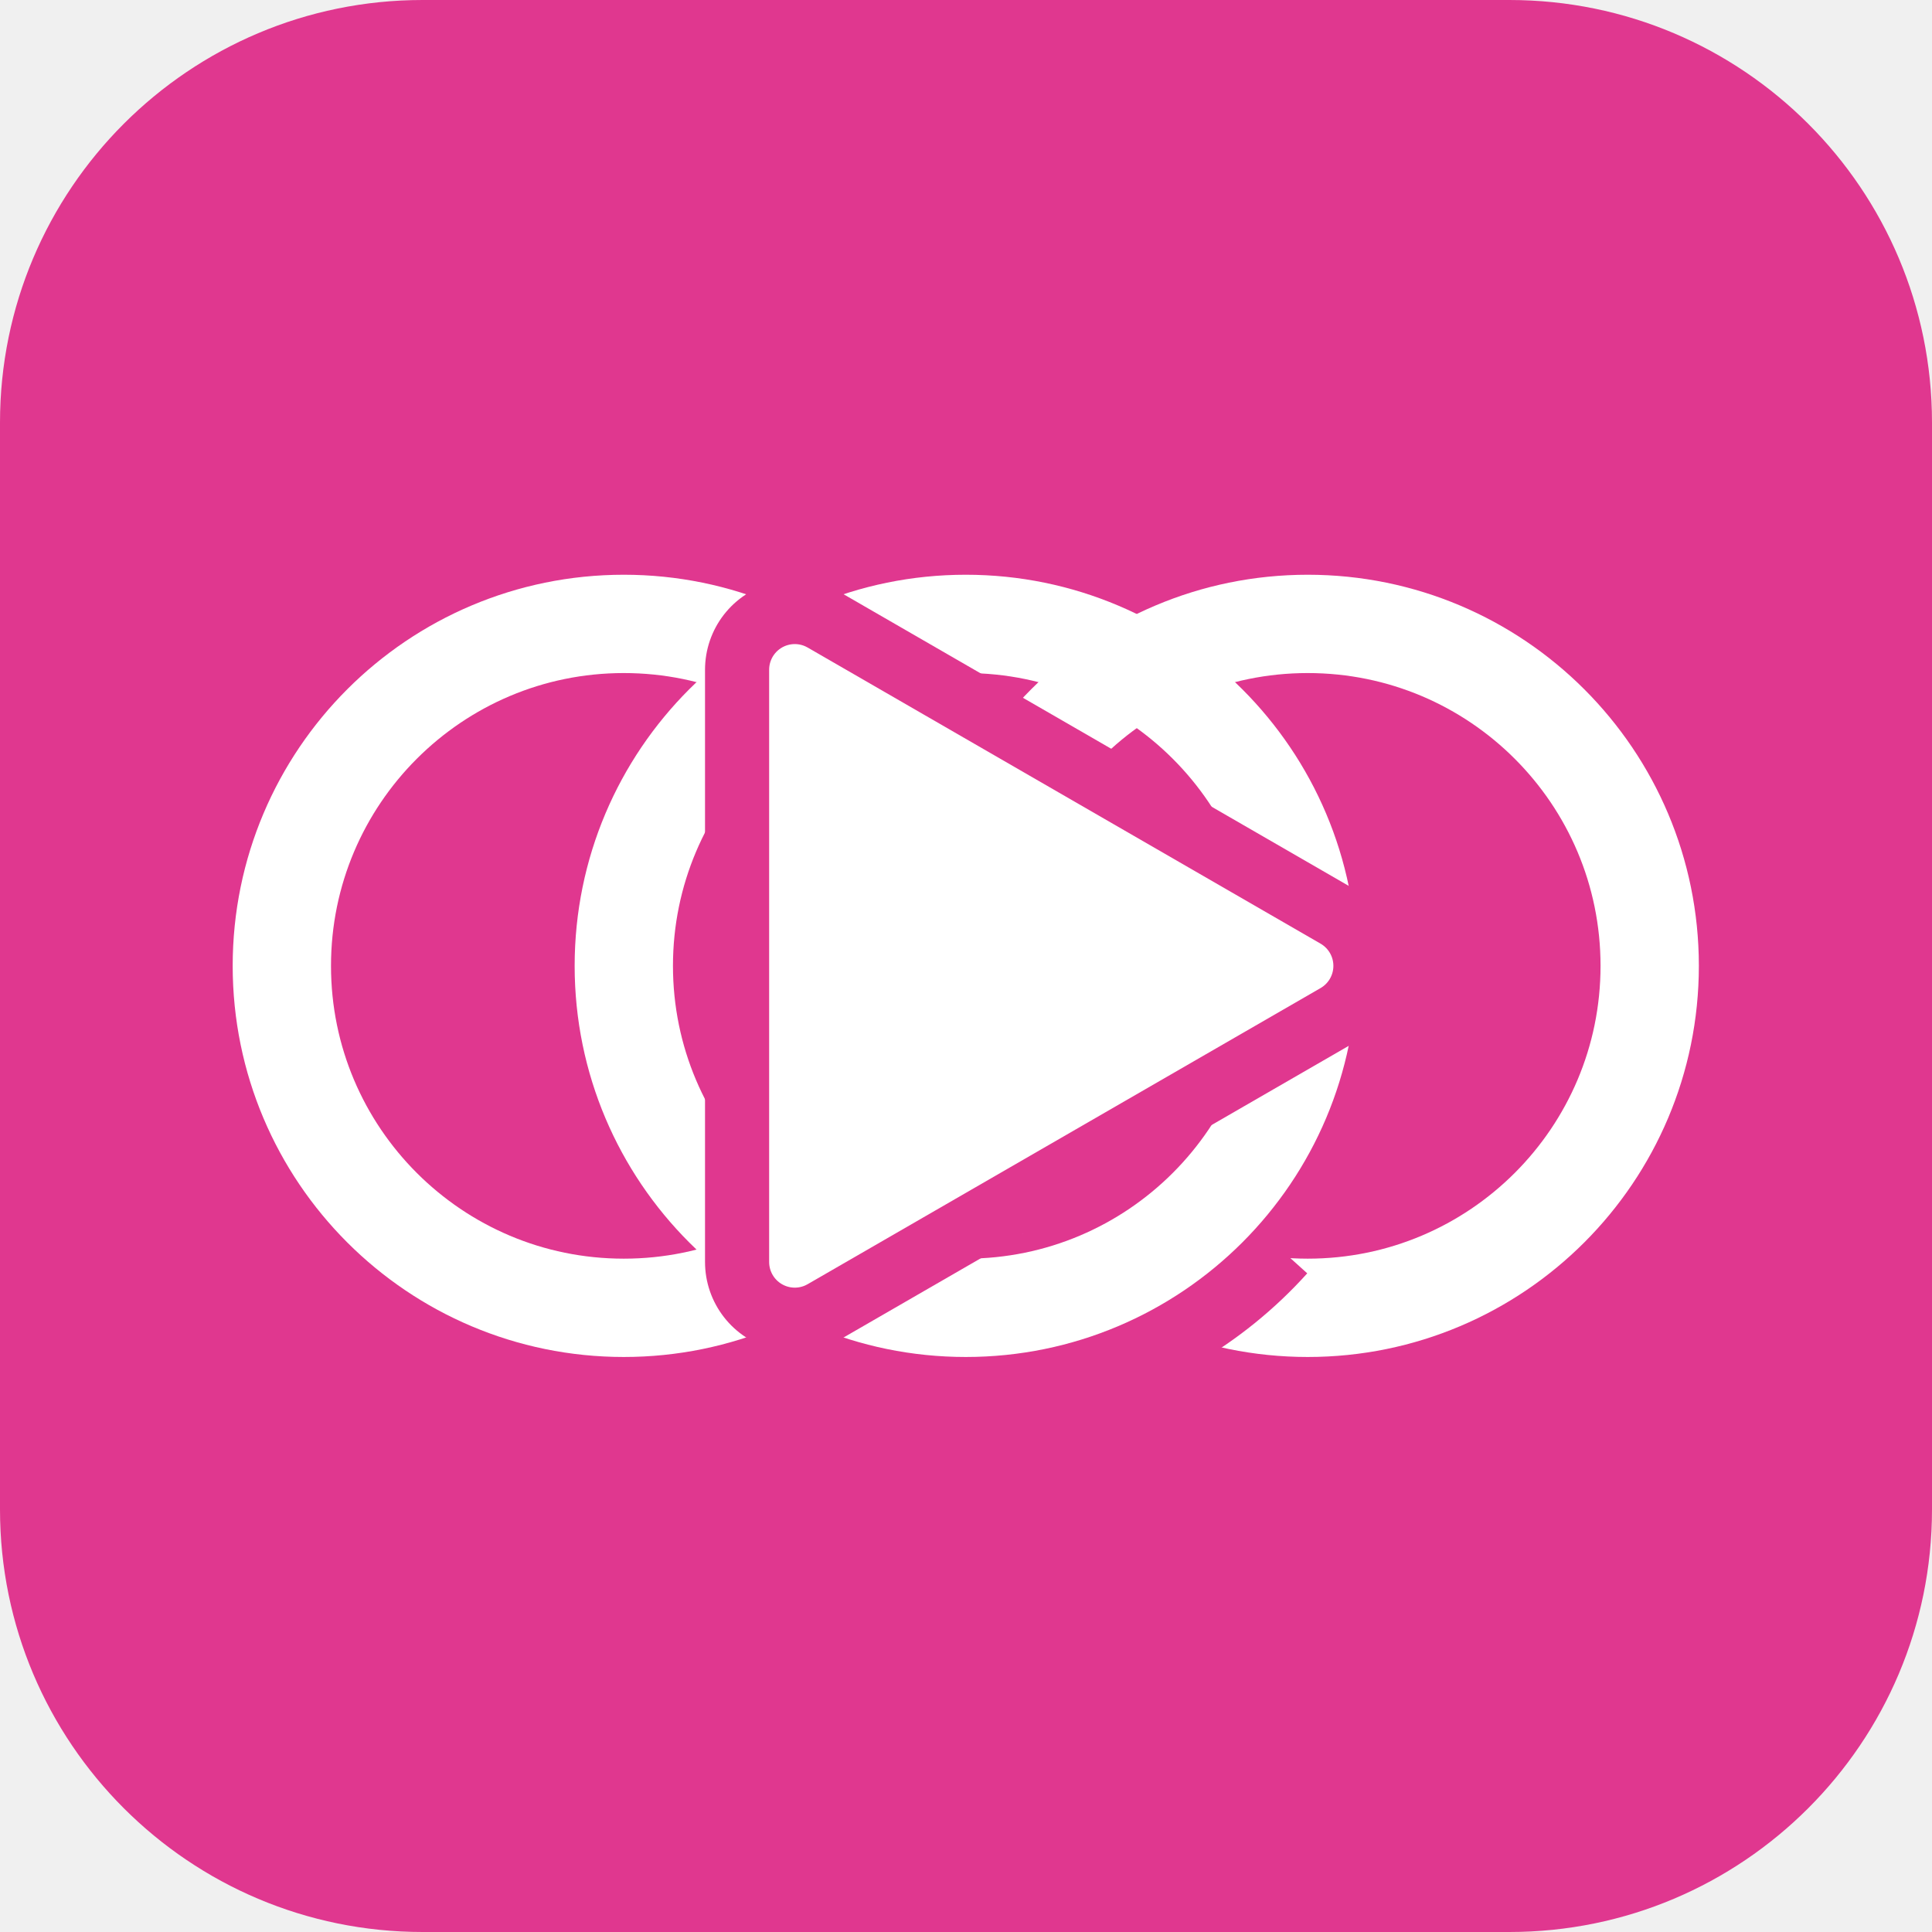
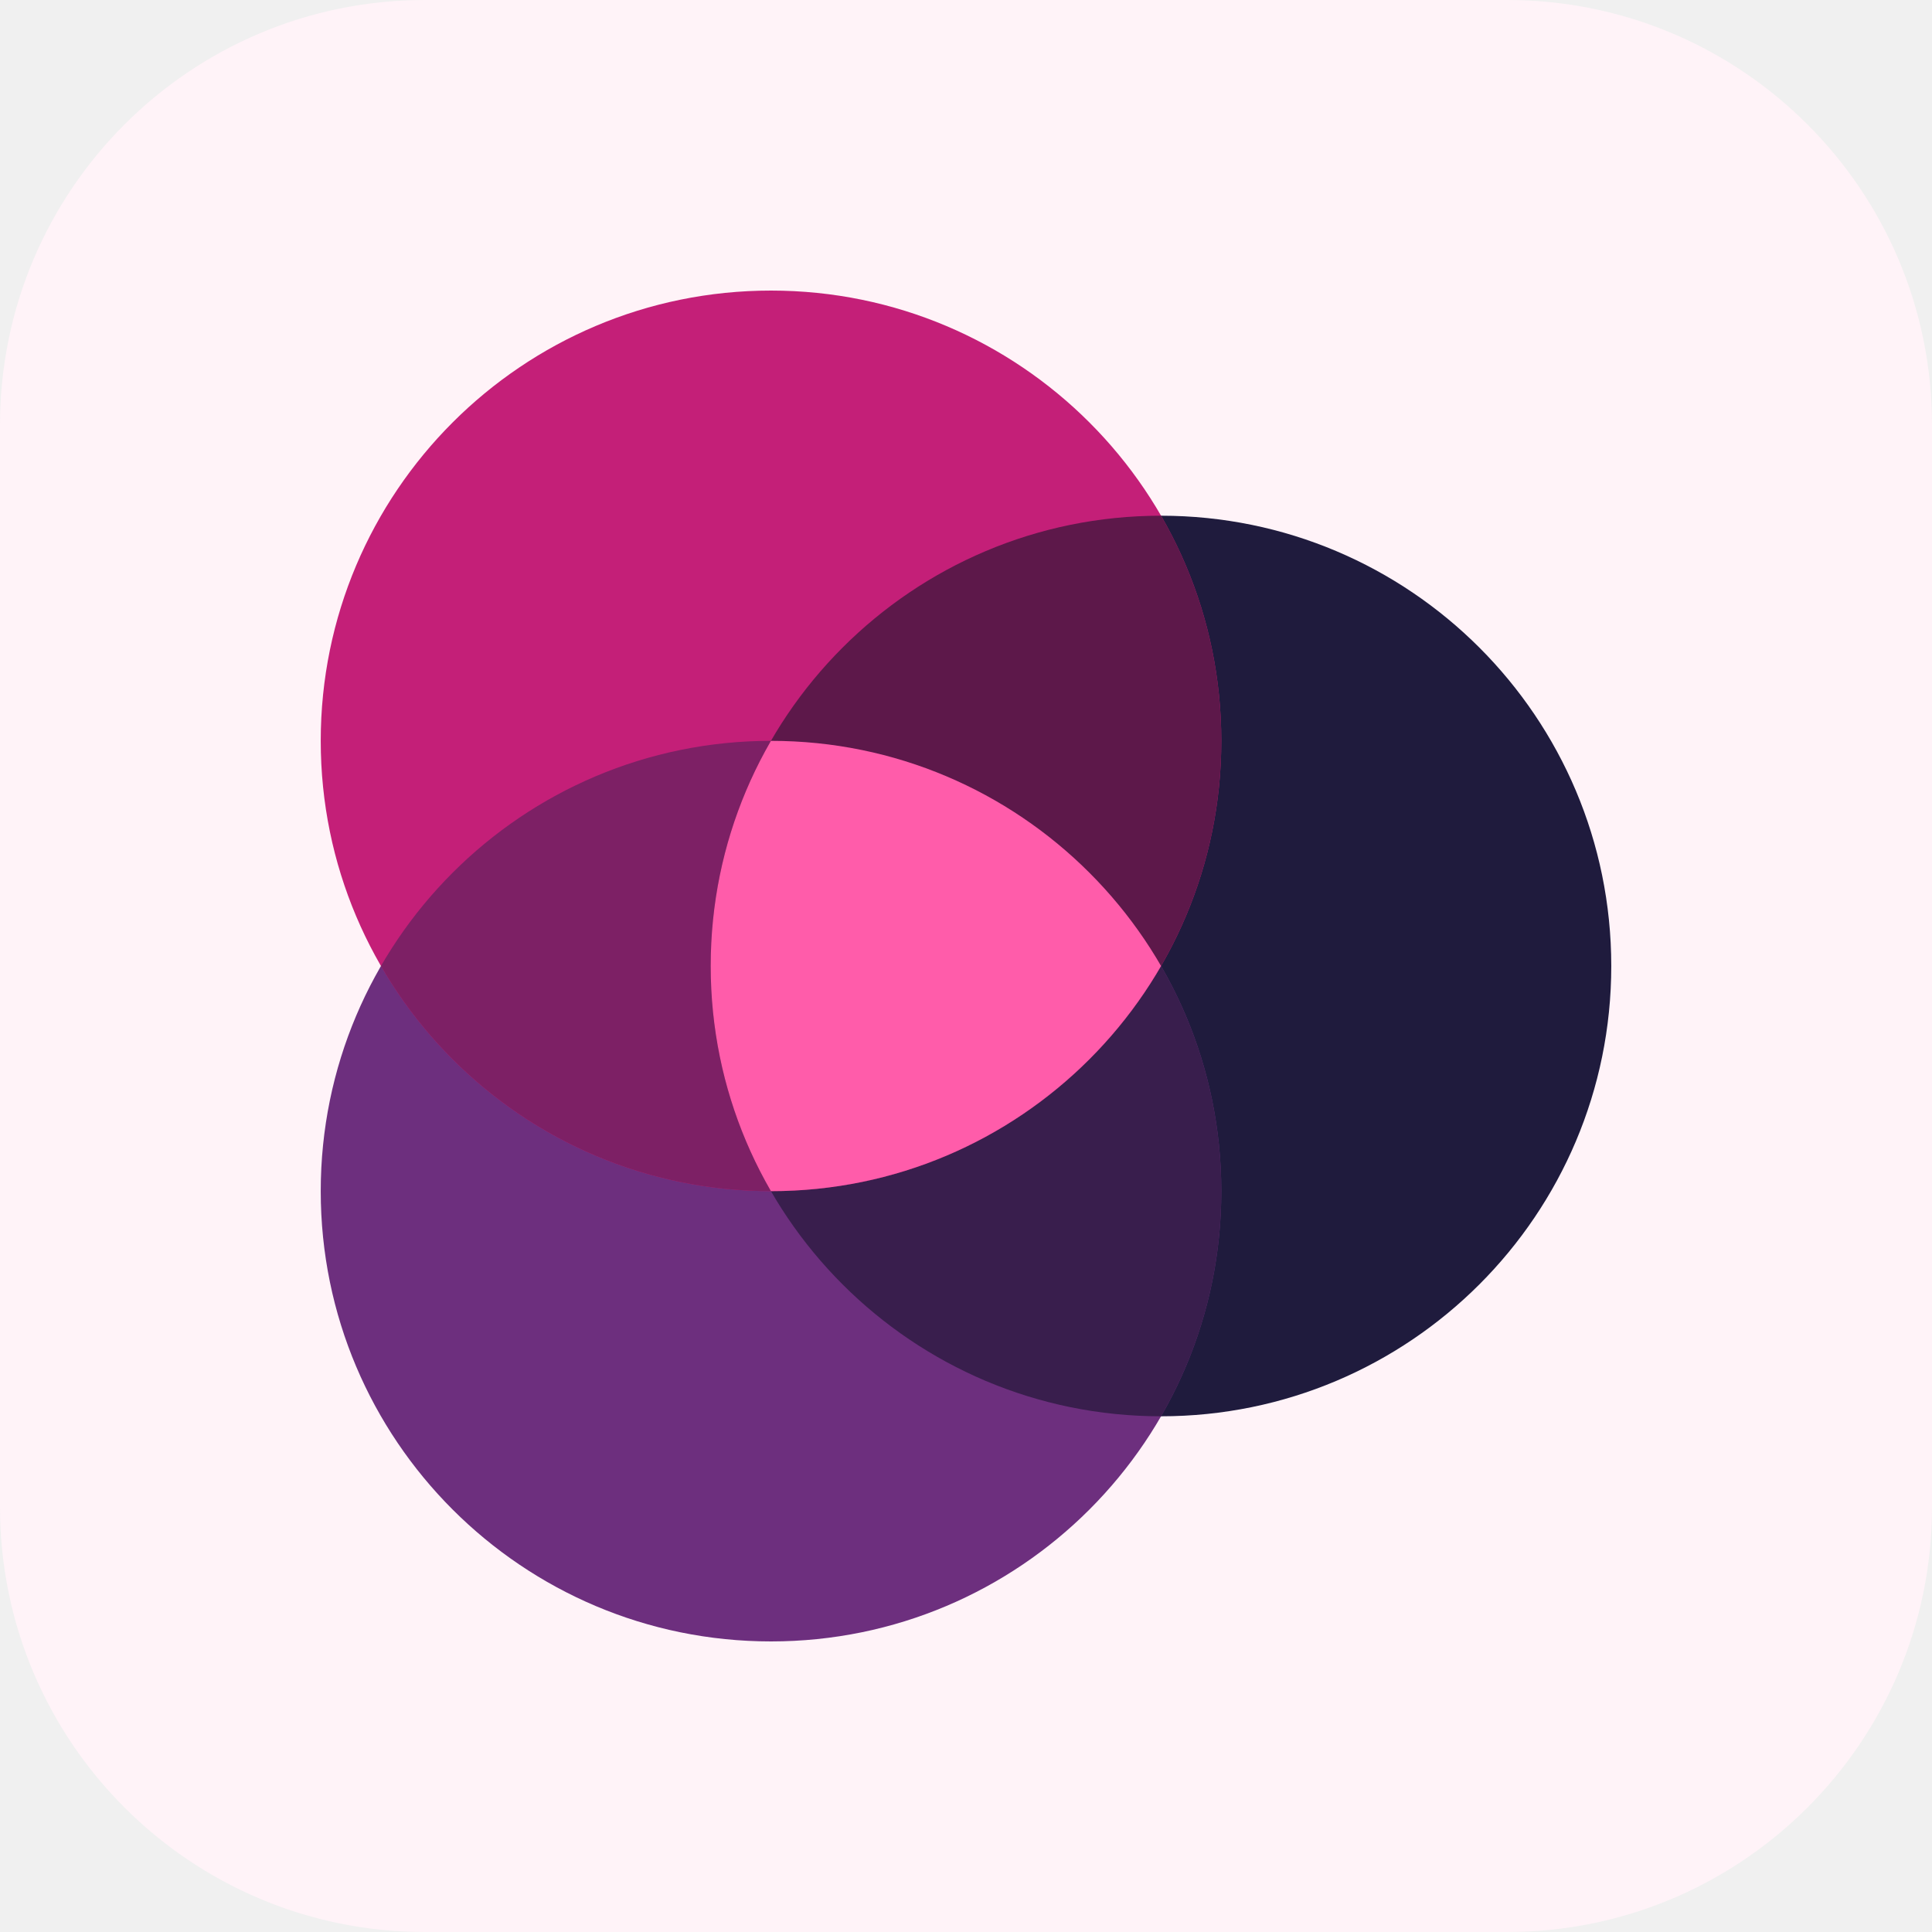
- <svg xmlns="http://www.w3.org/2000/svg" viewBox="0 0 64 64" width="64" height="64">
-   <rect width="64" height="64" rx="14" fill="#e0378f" />
-   <g transform="translate(7 18.331) scale(0.708)">
+ <svg xmlns="http://www.w3.org/2000/svg" viewBox="0 0 100 100" width="100" height="100">
+   <rect width="100" height="100" rx="22" fill="#fff3f8" />
+   <g transform="translate(12 12) scale(0.76)">
    <defs>
-       <linearGradient id="ic-g" x1="0" y1="0" x2="1" y2="1">
-         <stop offset="0" stop-color="#fff" />
-         <stop offset="1" stop-color="#fff" />
-       </linearGradient>
-       <mask id="ic-m" maskUnits="userSpaceOnUse" x="-2" y="-2" width="74.6" height="42.6">
-         <rect x="-2" y="-2" width="74.6" height="42.6" fill="#fff" />
-         <path d="M27.3 5.444 L51.3 19.3 L27.3 33.156 Z" fill="#000" stroke="#000" stroke-width="8.4" stroke-linejoin="round" />
-       </mask>
-       <mask id="ic-w" maskUnits="userSpaceOnUse" x="-2" y="-2" width="74.6" height="42.6">
-         <rect x="-2" y="-2" width="74.6" height="42.6" fill="#fff" />
-         <path d="M47.19 30.006 A16 16 0 0 1 38.627 34.95" fill="none" stroke="#000" stroke-width="11" />
-       </mask>
+       <clipPath id="runfold-app-icon0">
+         <circle cx="63.279" cy="50" r="30.667" />
+       </clipPath>
+       <clipPath id="runfold-app-icon1">
+         <circle cx="36.721" cy="65.333" r="30.667" />
+       </clipPath>
+       <clipPath id="runfold-app-icon2">
+         <circle cx="36.721" cy="34.667" r="30.667" />
+       </clipPath>
    </defs>
-     <g mask="url(#ic-m)">
-       <circle cx="19.3" cy="19.3" r="16" fill="none" stroke="#fff" stroke-width="4.6" />
-       <circle cx="35.3" cy="19.3" r="16" fill="none" stroke="#fff" stroke-width="4.6" />
-       <g mask="url(#ic-w)">
-         <circle cx="51.3" cy="19.3" r="16" fill="none" stroke="#fff" stroke-width="4.6" />
+     <circle cx="63.279" cy="50" r="30.667" fill="#1f1b3d" />
+     <circle cx="36.721" cy="65.333" r="30.667" fill="#6d2f7e" />
+     <circle cx="36.721" cy="34.667" r="30.667" fill="#c41f78" />
+     <g clip-path="url(#runfold-app-icon0)">
+       <circle cx="36.721" cy="65.333" r="30.667" fill="#391e4d" />
+     </g>
+     <g clip-path="url(#runfold-app-icon1)">
+       <circle cx="36.721" cy="34.667" r="30.667" fill="#7d2065" />
+     </g>
+     <g clip-path="url(#runfold-app-icon2)">
+       <circle cx="63.279" cy="50" r="30.667" fill="#5d184a" />
+     </g>
+     <g clip-path="url(#runfold-app-icon0)">
+       <g clip-path="url(#runfold-app-icon1)">
+         <circle cx="36.721" cy="34.667" r="30.667" fill="#ff5caa" />
      </g>
    </g>
-     <path d="M27.3 5.444 L51.3 19.3 L27.3 33.156 Z" fill="url(#ic-g)" stroke="url(#ic-g)" stroke-width="2.4" stroke-linejoin="round" />
  </g>
</svg>
